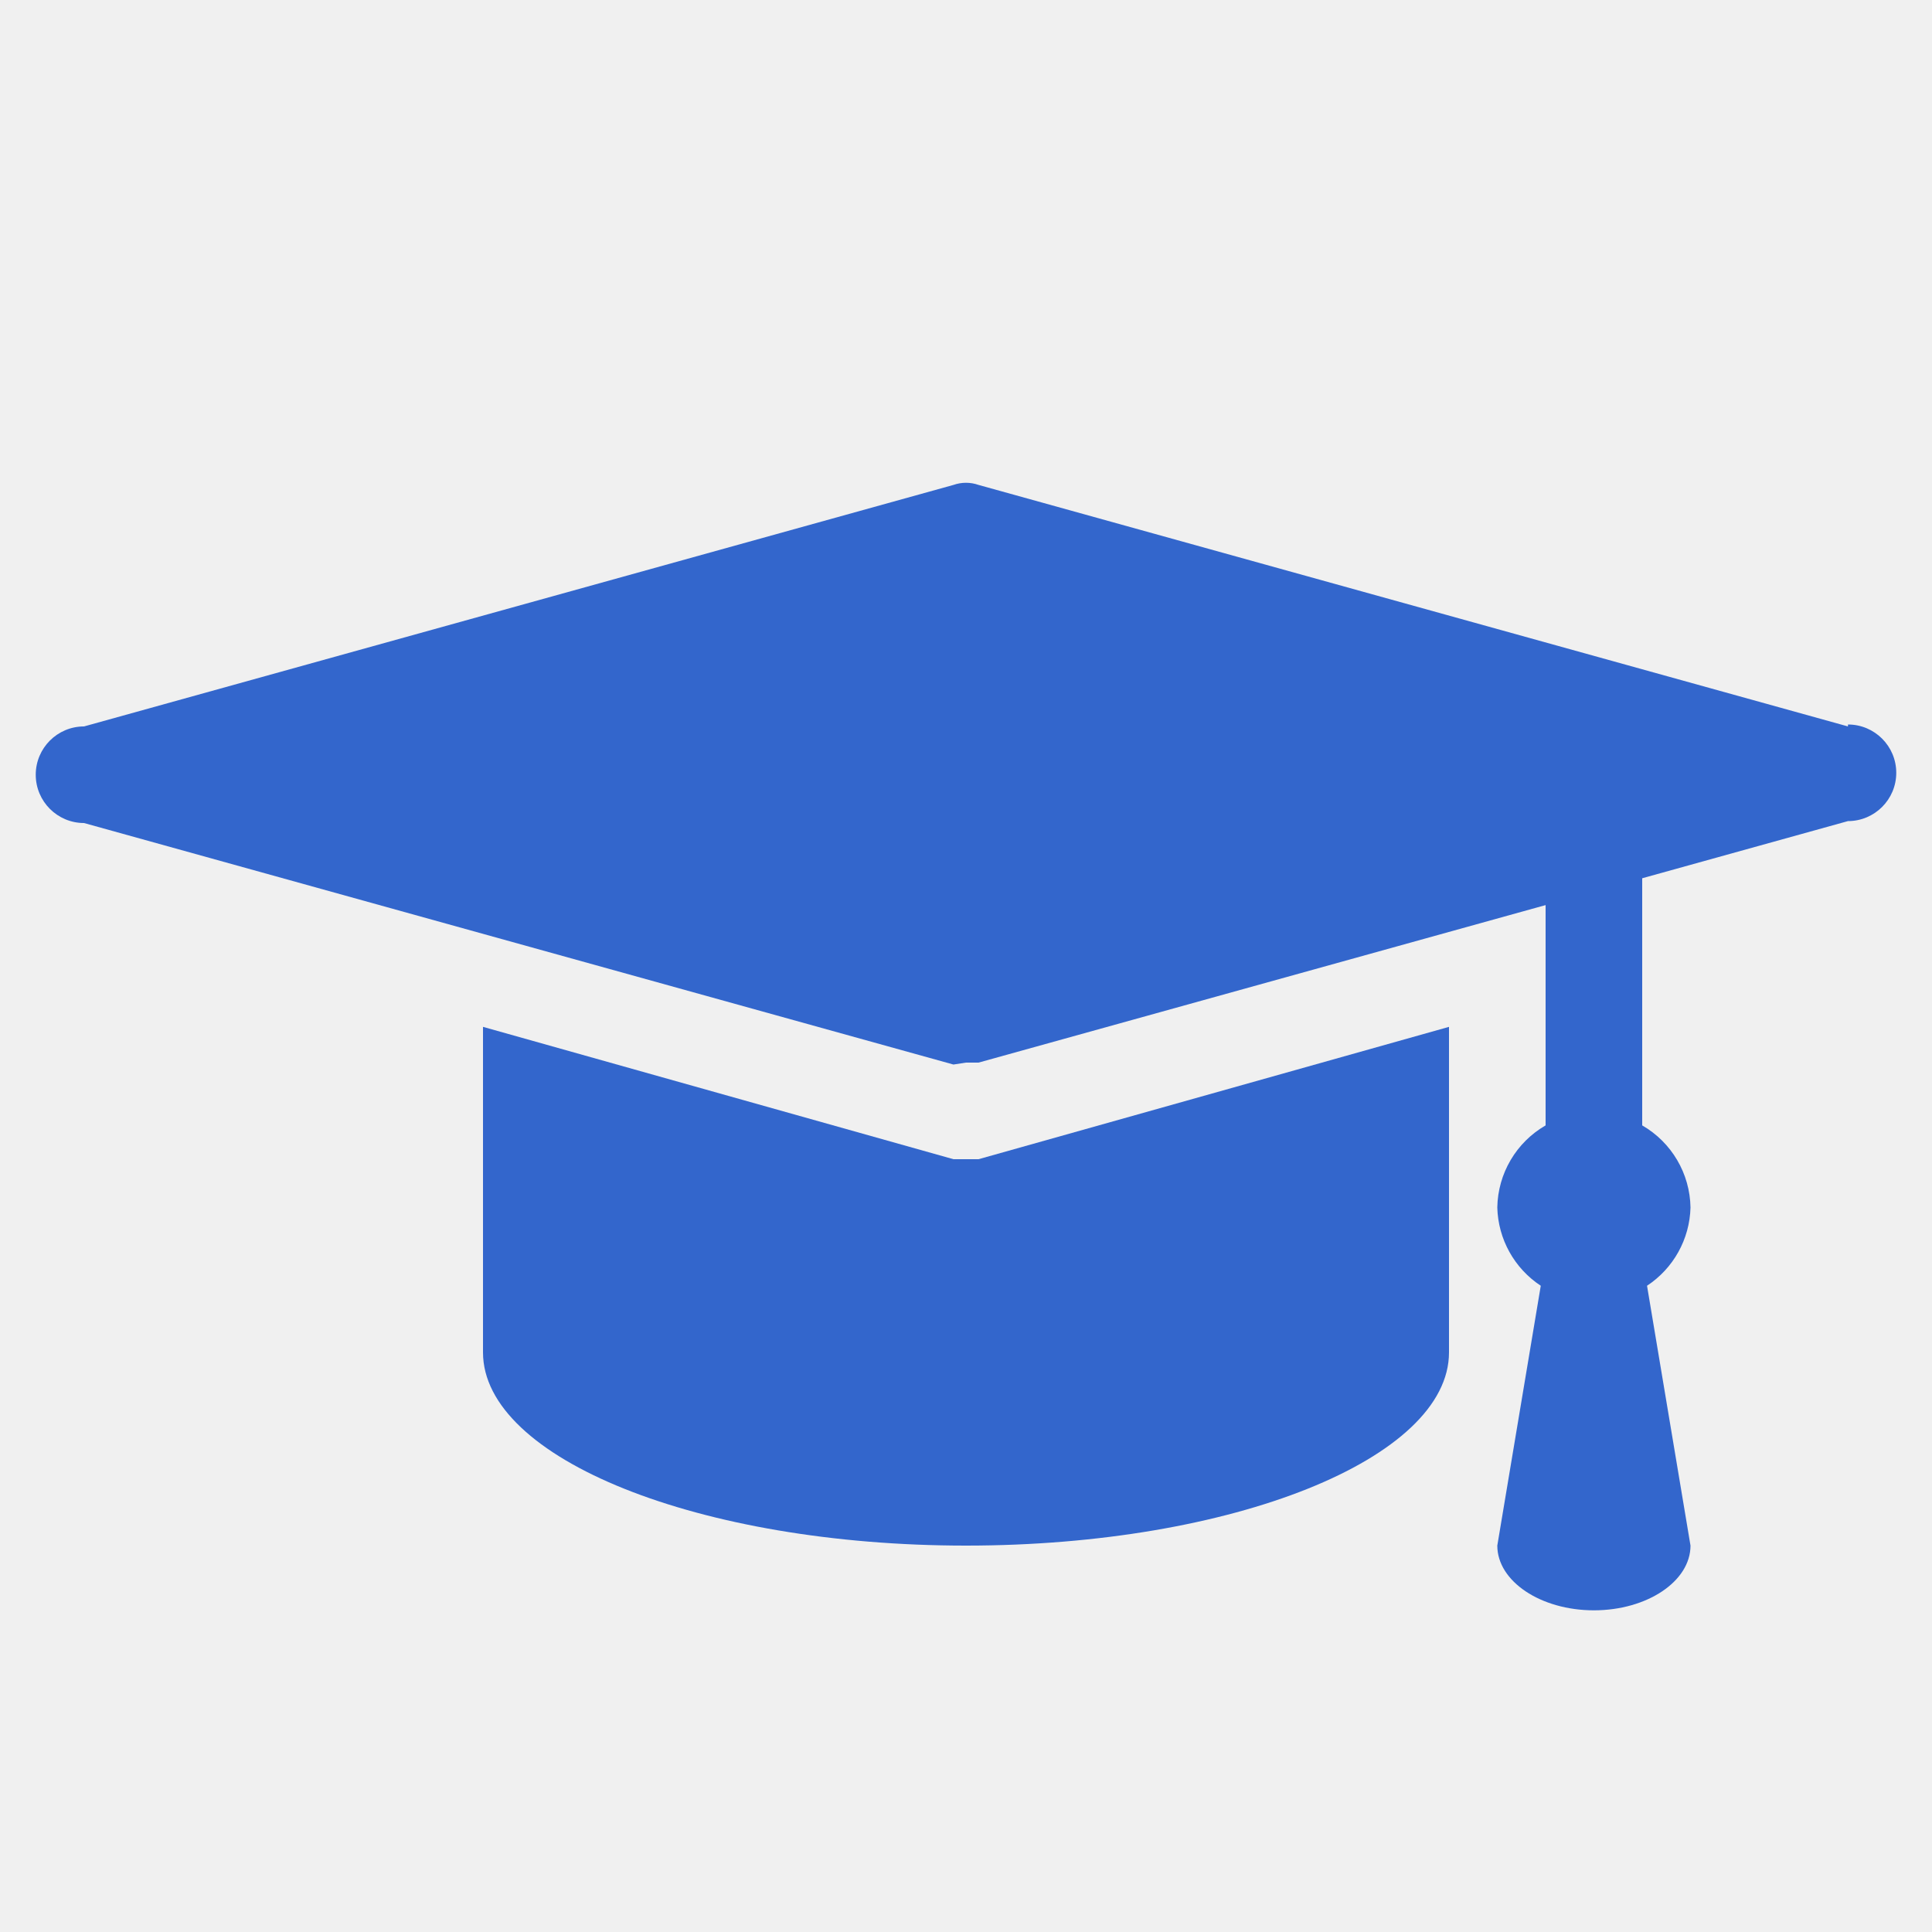
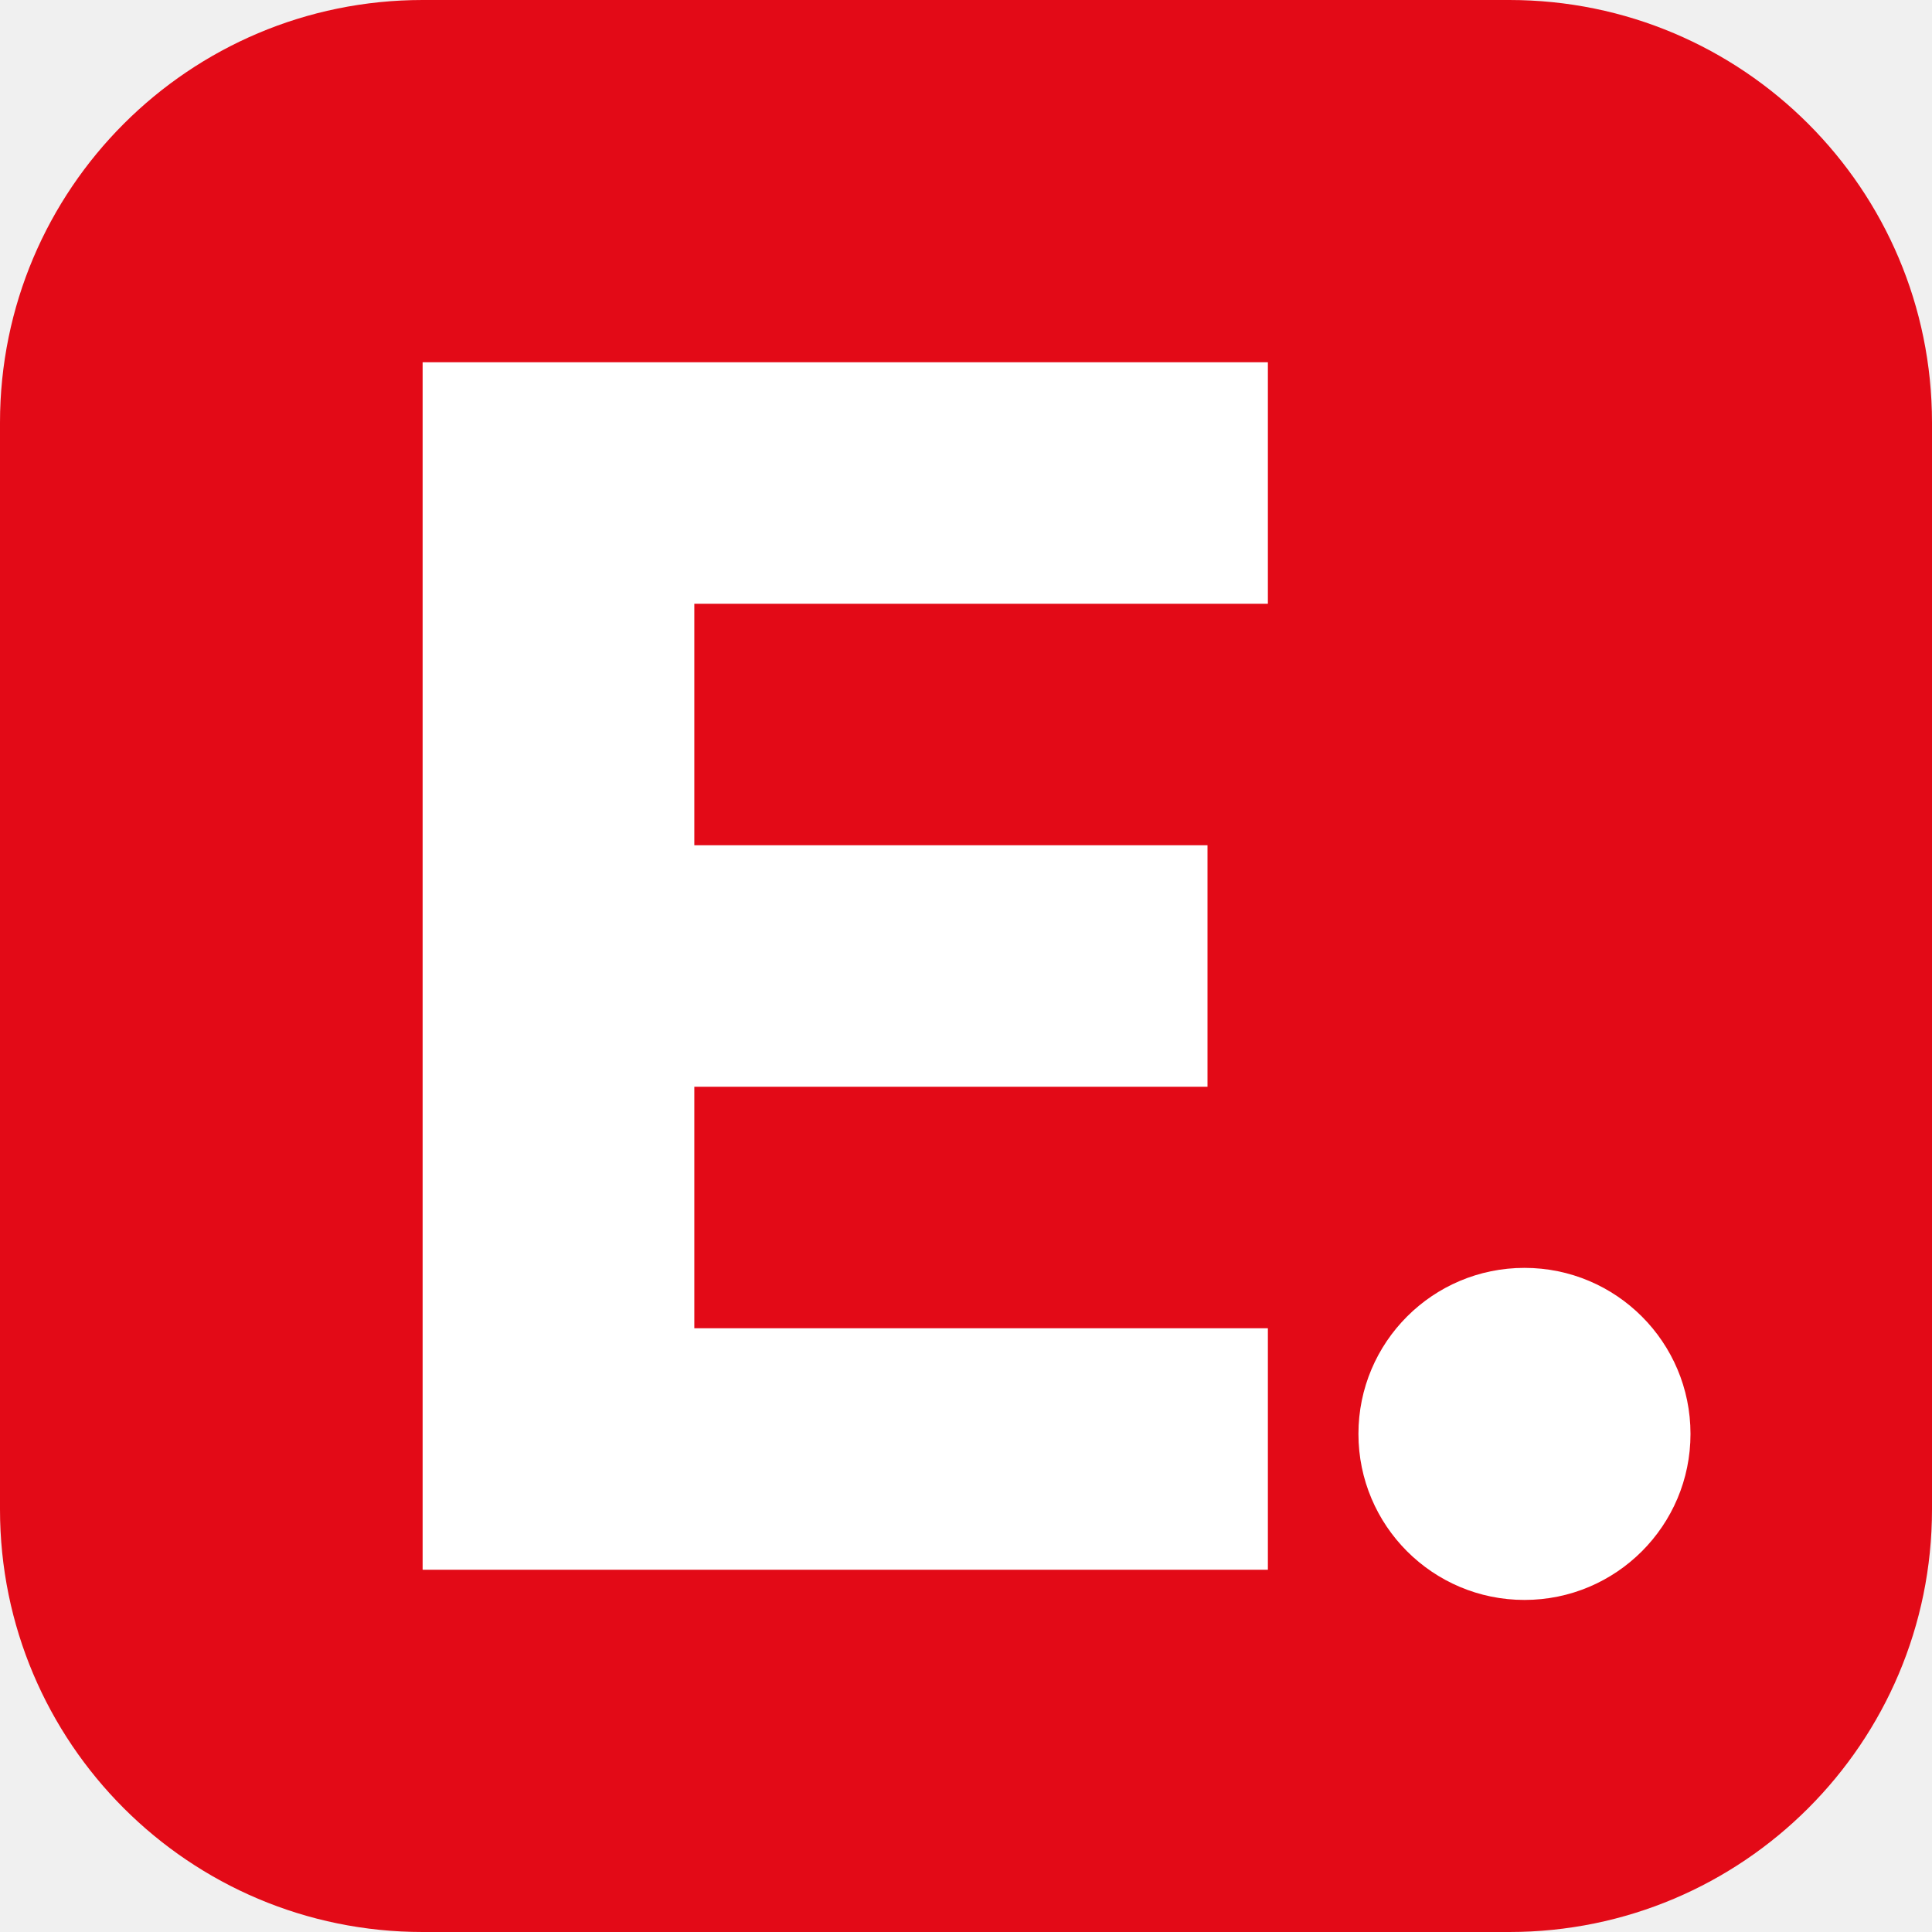
- <svg xmlns="http://www.w3.org/2000/svg" viewBox="2 2 20 20">
-   <path d="M12.13,14,12,14l-.13,0L7,12.63V16c0,1.1,2.24,2,5,2s5-.9,5-2V12.63Z" fill="#36c" />
-   <path d="M21.13,9.52l-9-2.5a.39.39,0,0,0-.26,0l-9,2.5a.5.5,0,0,0,0,1l9,2.5L12,13l.13,0,9-2.5a.5.5,0,0,0,0-1Z" fill="#36c" />
-   <path d="M19.5,14.5a1,1,0,0,0-.5-.85V10H18v3.65a1,1,0,0,0-.5.85,1,1,0,0,0,.45.81L17.5,18c0,.37.45.67,1,.67s1-.3,1-.67l-.45-2.69A1,1,0,0,0,19.5,14.5Z" fill="#36c" />
+ <svg xmlns="http://www.w3.org/2000/svg" viewBox="0 0 64 64">
+   <rect width="64" height="64" rx="14" fill="#E30A17" />
+   <path d="M14 12h28v8H23v8h17v8H23v8h19v8H14z" fill="#fff" />
+   <circle cx="50.5" cy="47.5" r="5.5" fill="#fff" />
</svg>
